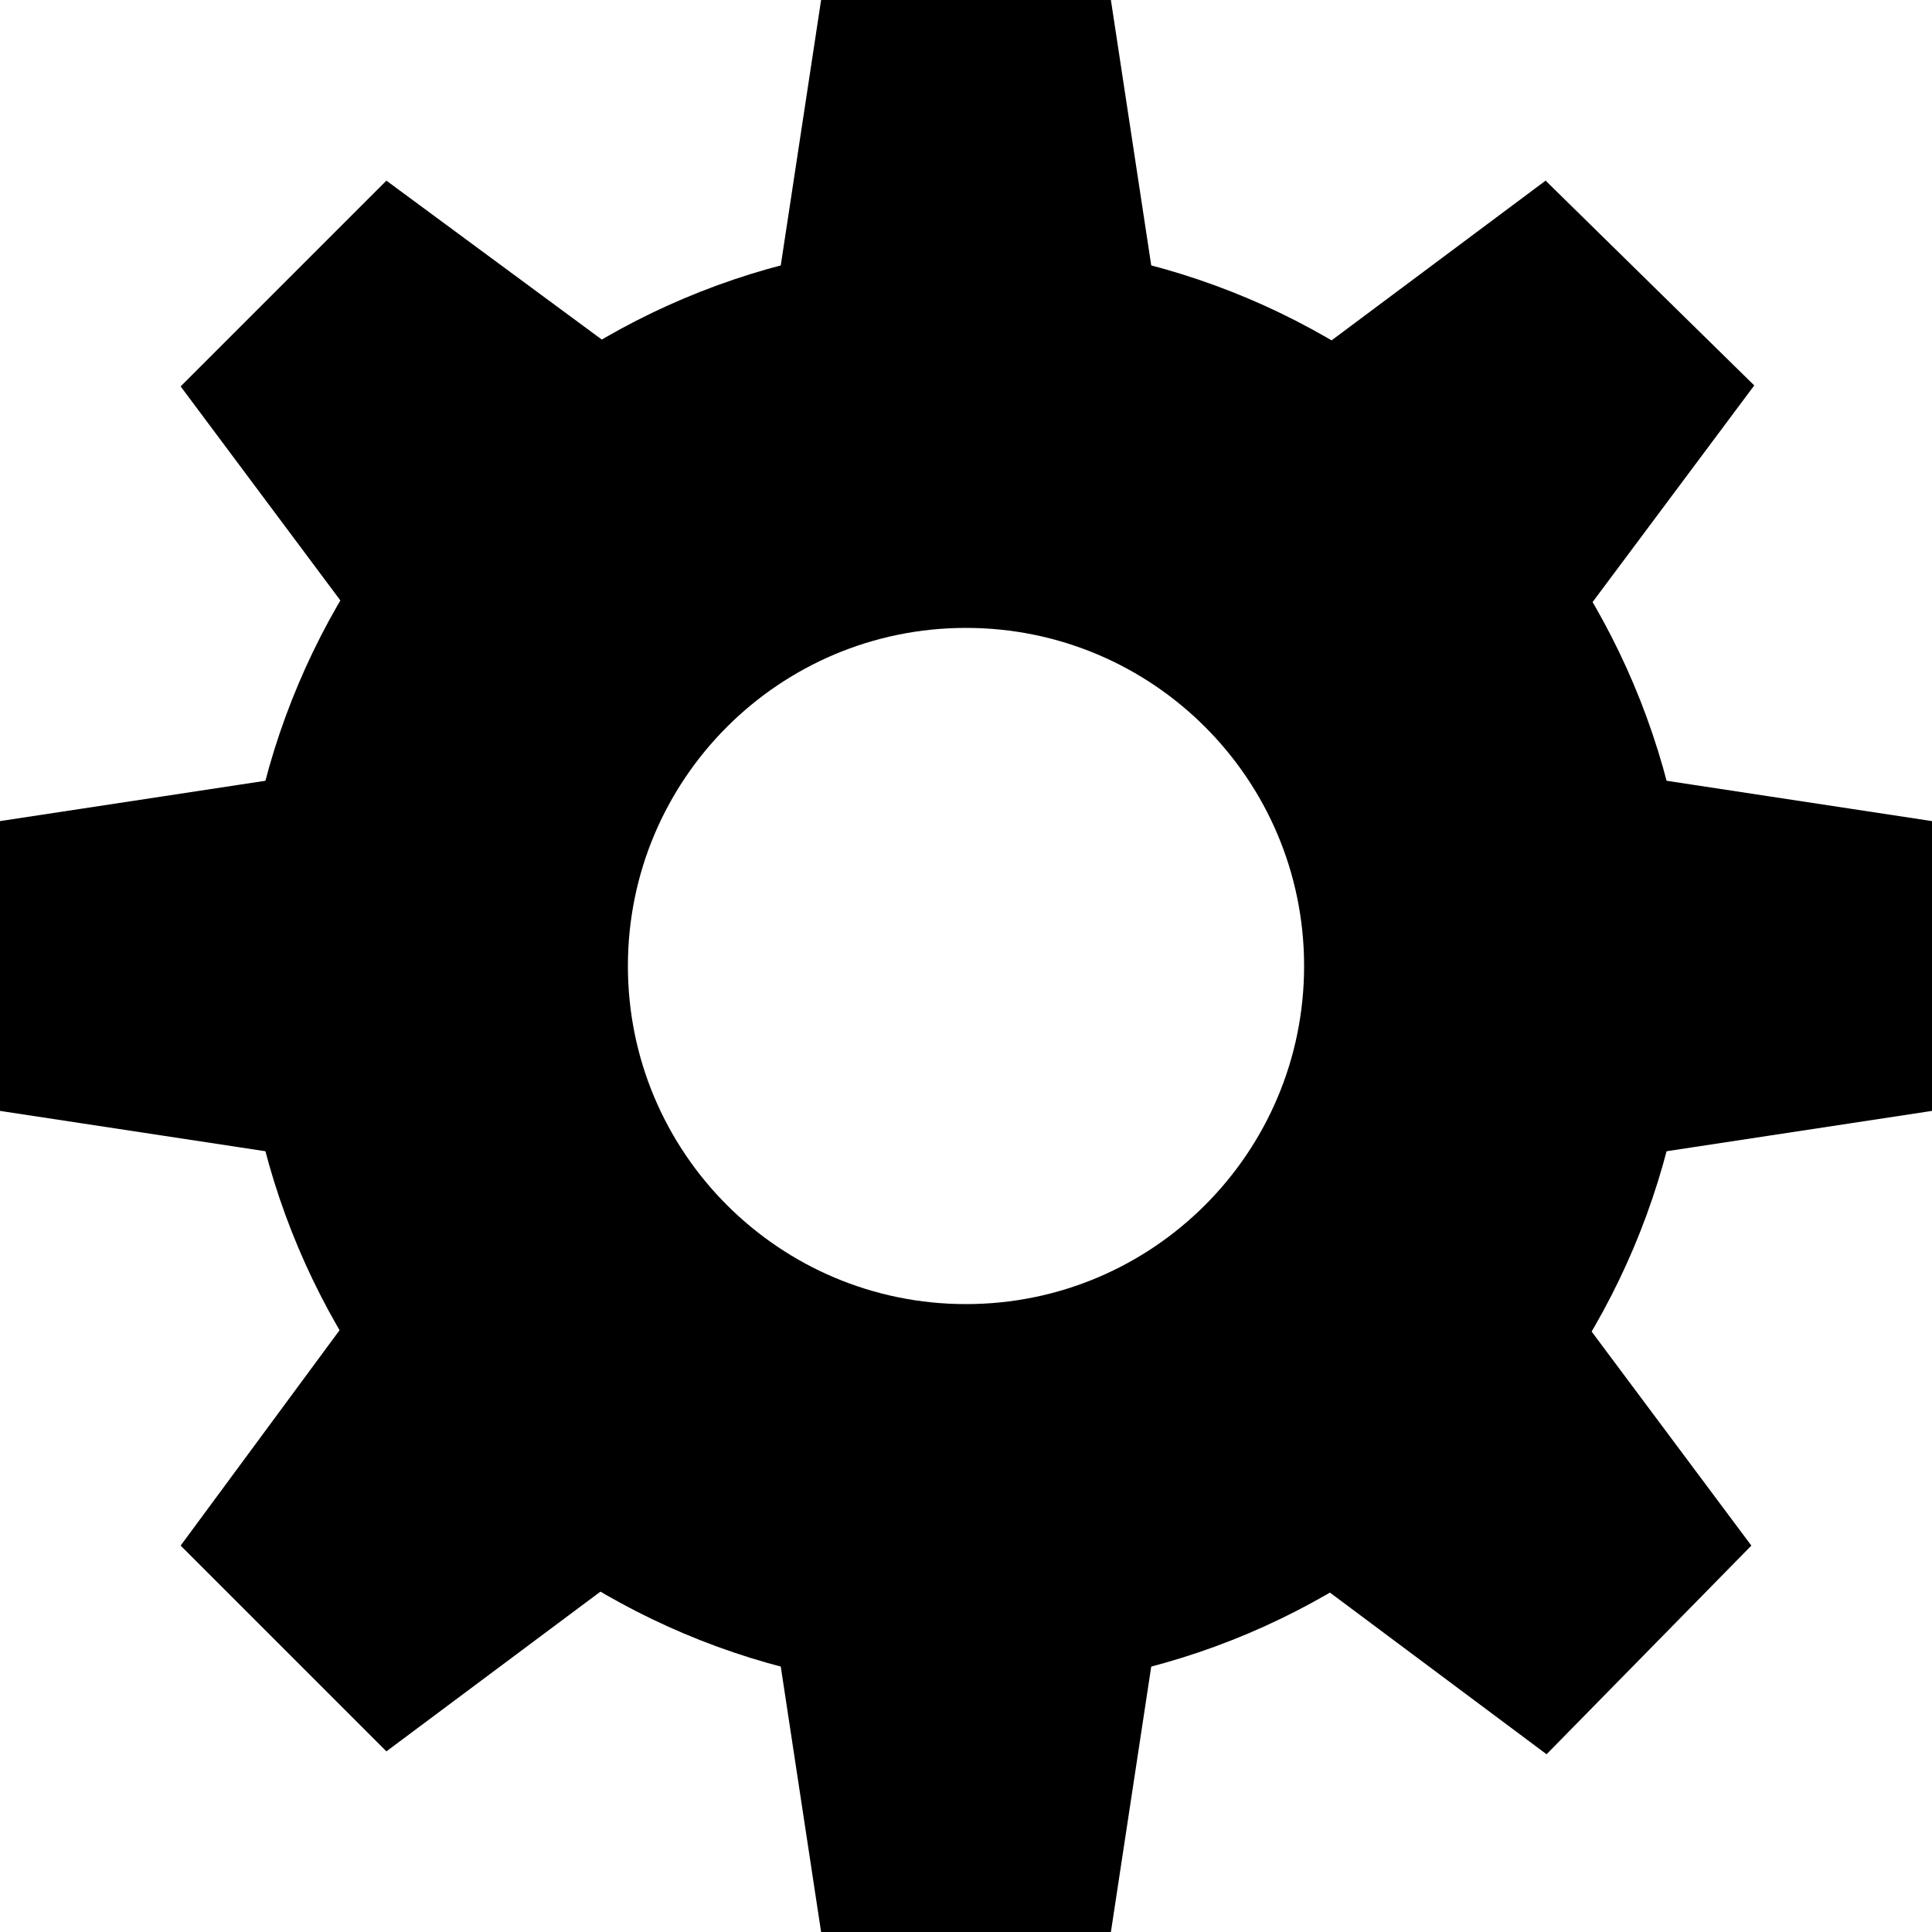
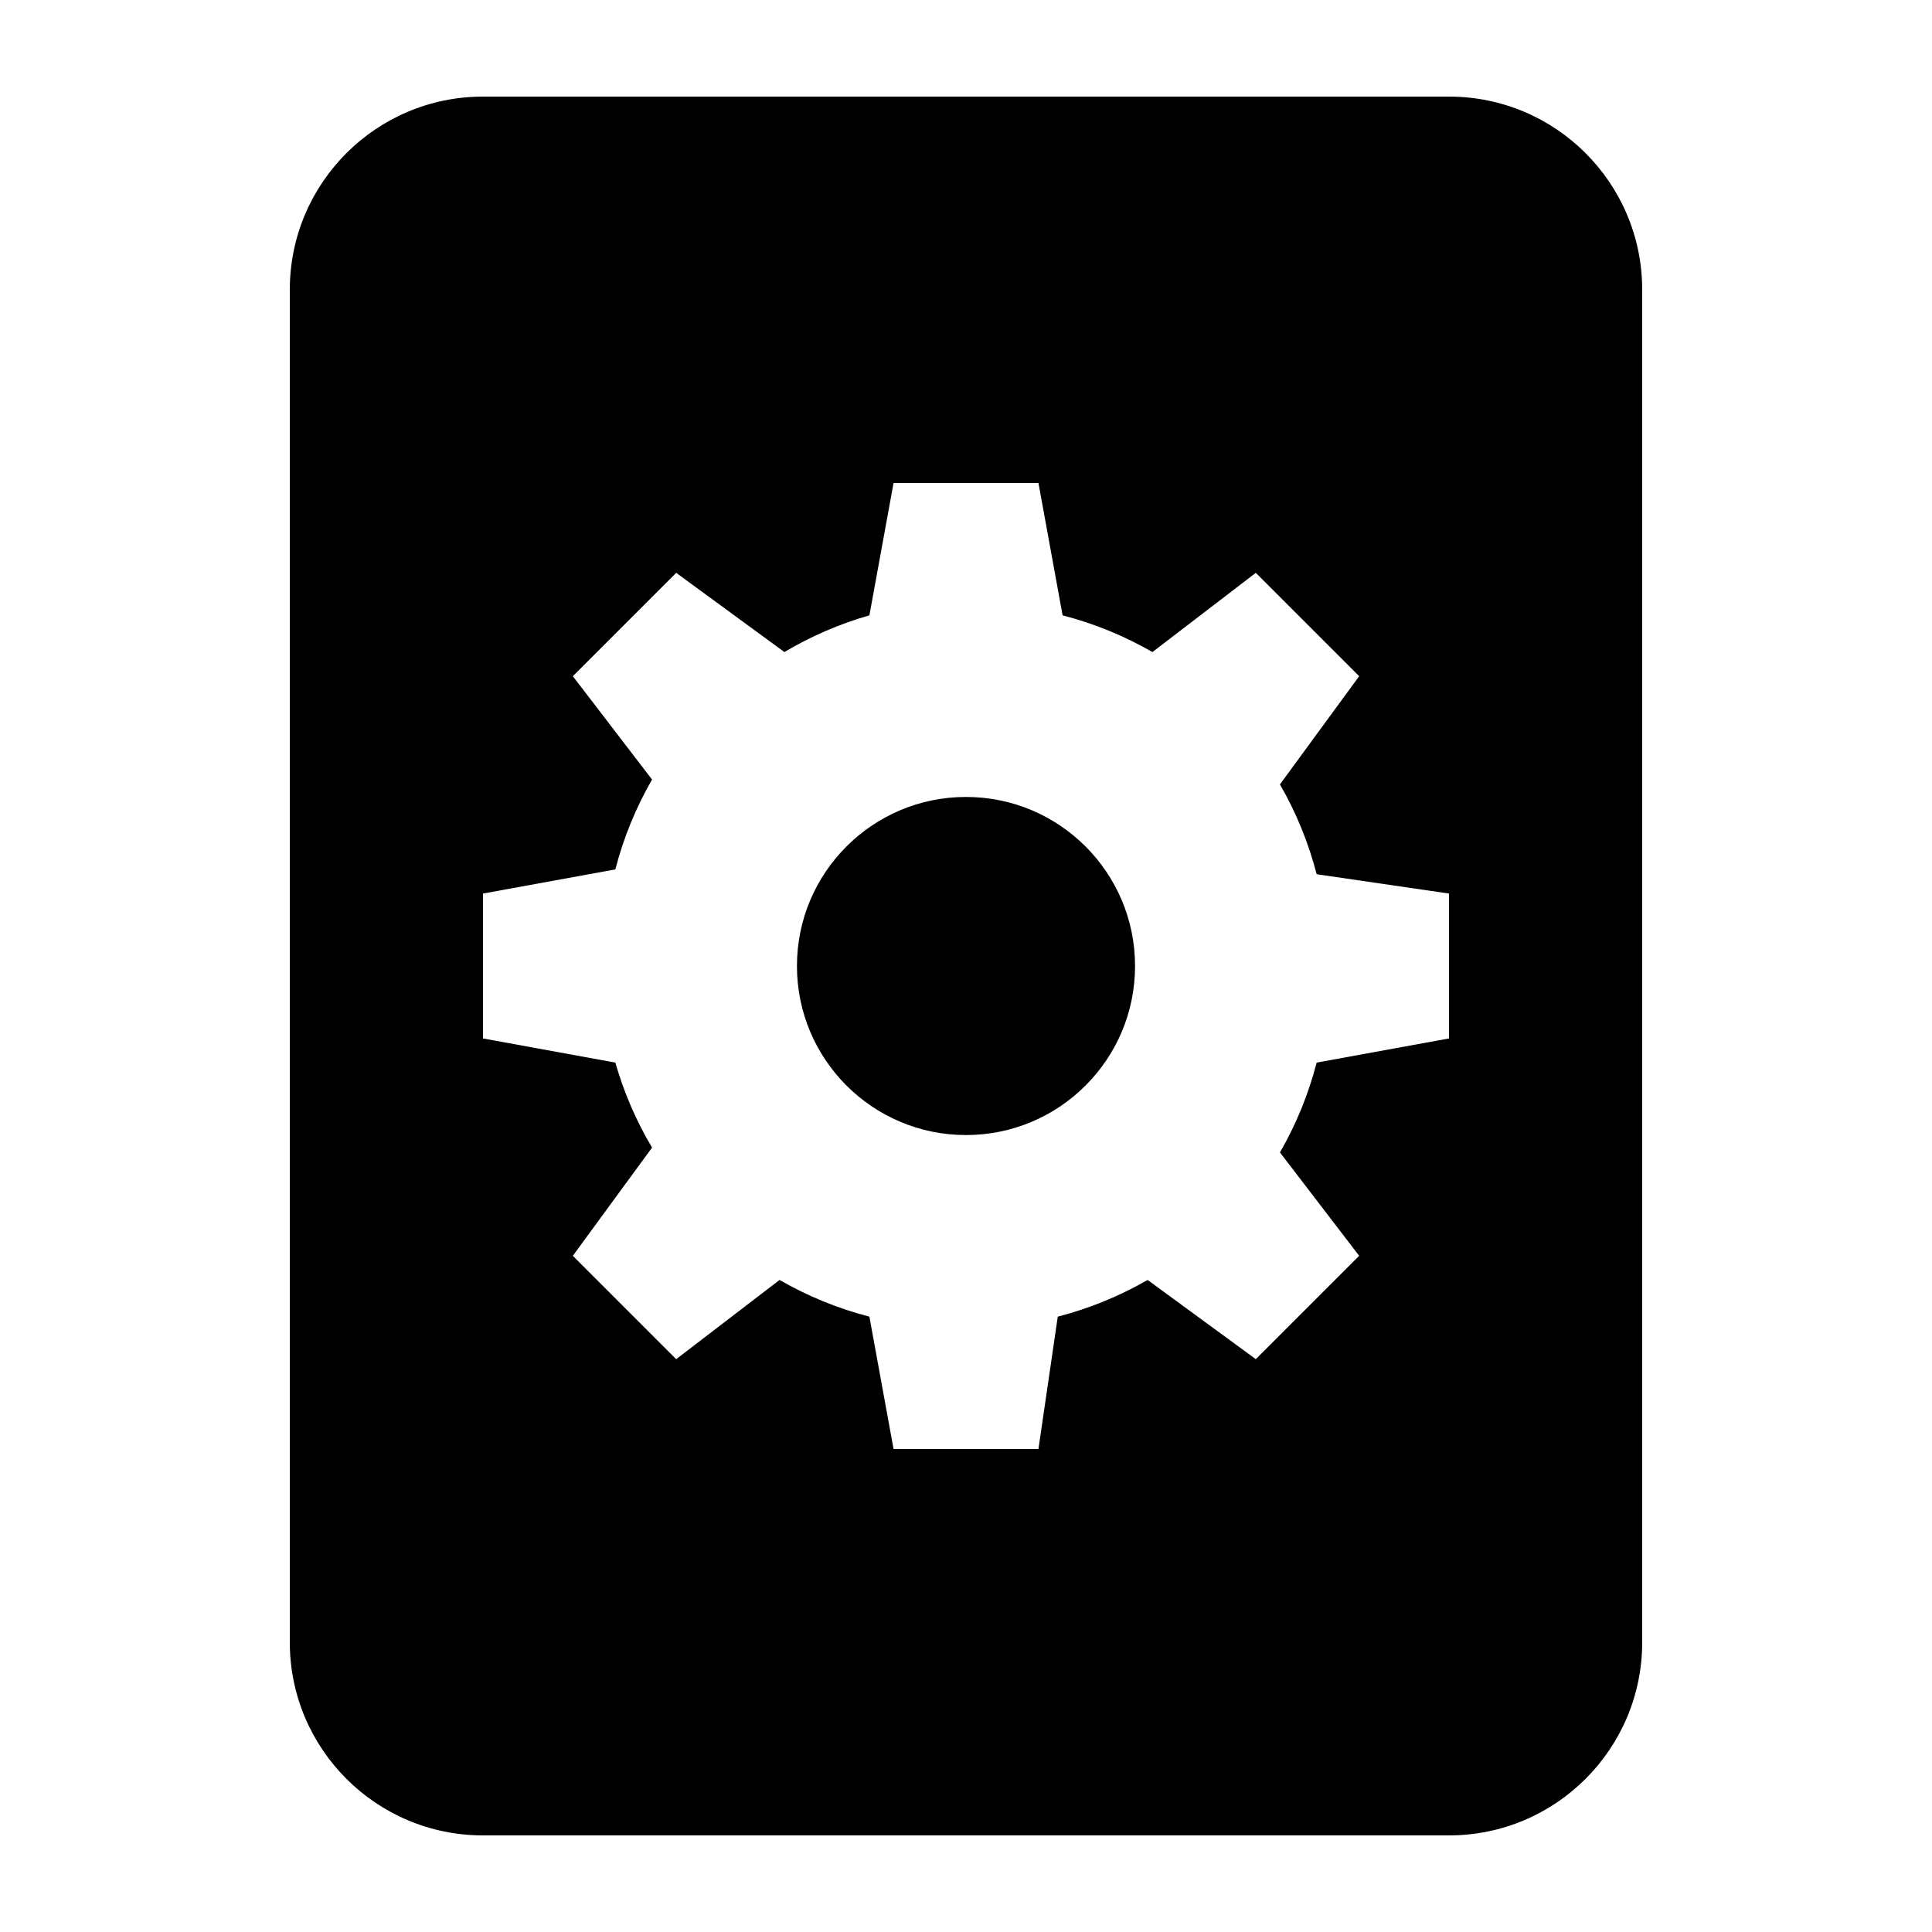
<svg xmlns="http://www.w3.org/2000/svg" width="20" height="20" viewBox="0 0 20 20">
-   <path d="M10 2.5a7.5 7.5 0 1 0 7.5 7.5A7.5 7.5 0 0 0 10 2.5zm0 11a3.5 3.5 0 1 1 3.5-3.5 3.5 3.5 0 0 1-3.5 3.5z" />
-   <path d="M12 3.29L11.5 0h-3L8 3.29a7 7 0 0 1 4 0zM8 16.71L8.5 20h3l.5-3.29a7 7 0 0 1-4 0zm8.16-10.04l2-2.68L16 1.87l-2.68 2a7 7 0 0 1 2.83 2.83zM3.84 13.33L1.87 16 4 18.13l2.68-2a7 7 0 0 1-2.83-2.83zM16.71 12l3.29-.5v-3L16.71 8a7 7 0 0 1 0 4zM3.29 8L0 8.5v3l3.29.5a7 7 0 0 1 0-4zm10.04 8.16l2.68 2L18.13 16l-2-2.68a7 7 0 0 1-2.83 2.83zM6.67 3.84L4 1.87 1.87 4l2 2.68a7 7 0 0 1 2.8-2.84z" />
+   <circle cx="10" cy="10" r="1.75" />
+   <path d="M15 1H5a2 2 0 0 0-2 2v14a2 2 0 0 0 2 2h10a2 2 0 0 0 2-2V3a2 2 0 0 0-2-2zm0 9.75l-1.37.25a3.73 3.73 0 0 1-.38.93l.82 1.07L13 14.07l-1.12-.82a3.73 3.73 0 0 1-.93.38l-.2 1.37h-1.5L9 13.63a3.73 3.73 0 0 1-.93-.38L7 14.07 5.93 13l.82-1.12a3.73 3.73 0 0 1-.38-.88L5 10.75v-1.5L6.37 9a3.72 3.72 0 0 1 .38-.93L5.93 7 7 5.93l1.12.82A3.73 3.73 0 0 1 9 6.37L9.25 5h1.5L11 6.37a3.74 3.74 0 0 1 .93.38L13 5.93 14.07 7l-.82 1.12a3.73 3.73 0 0 1 .38.93l1.37.2z" />
</svg>
